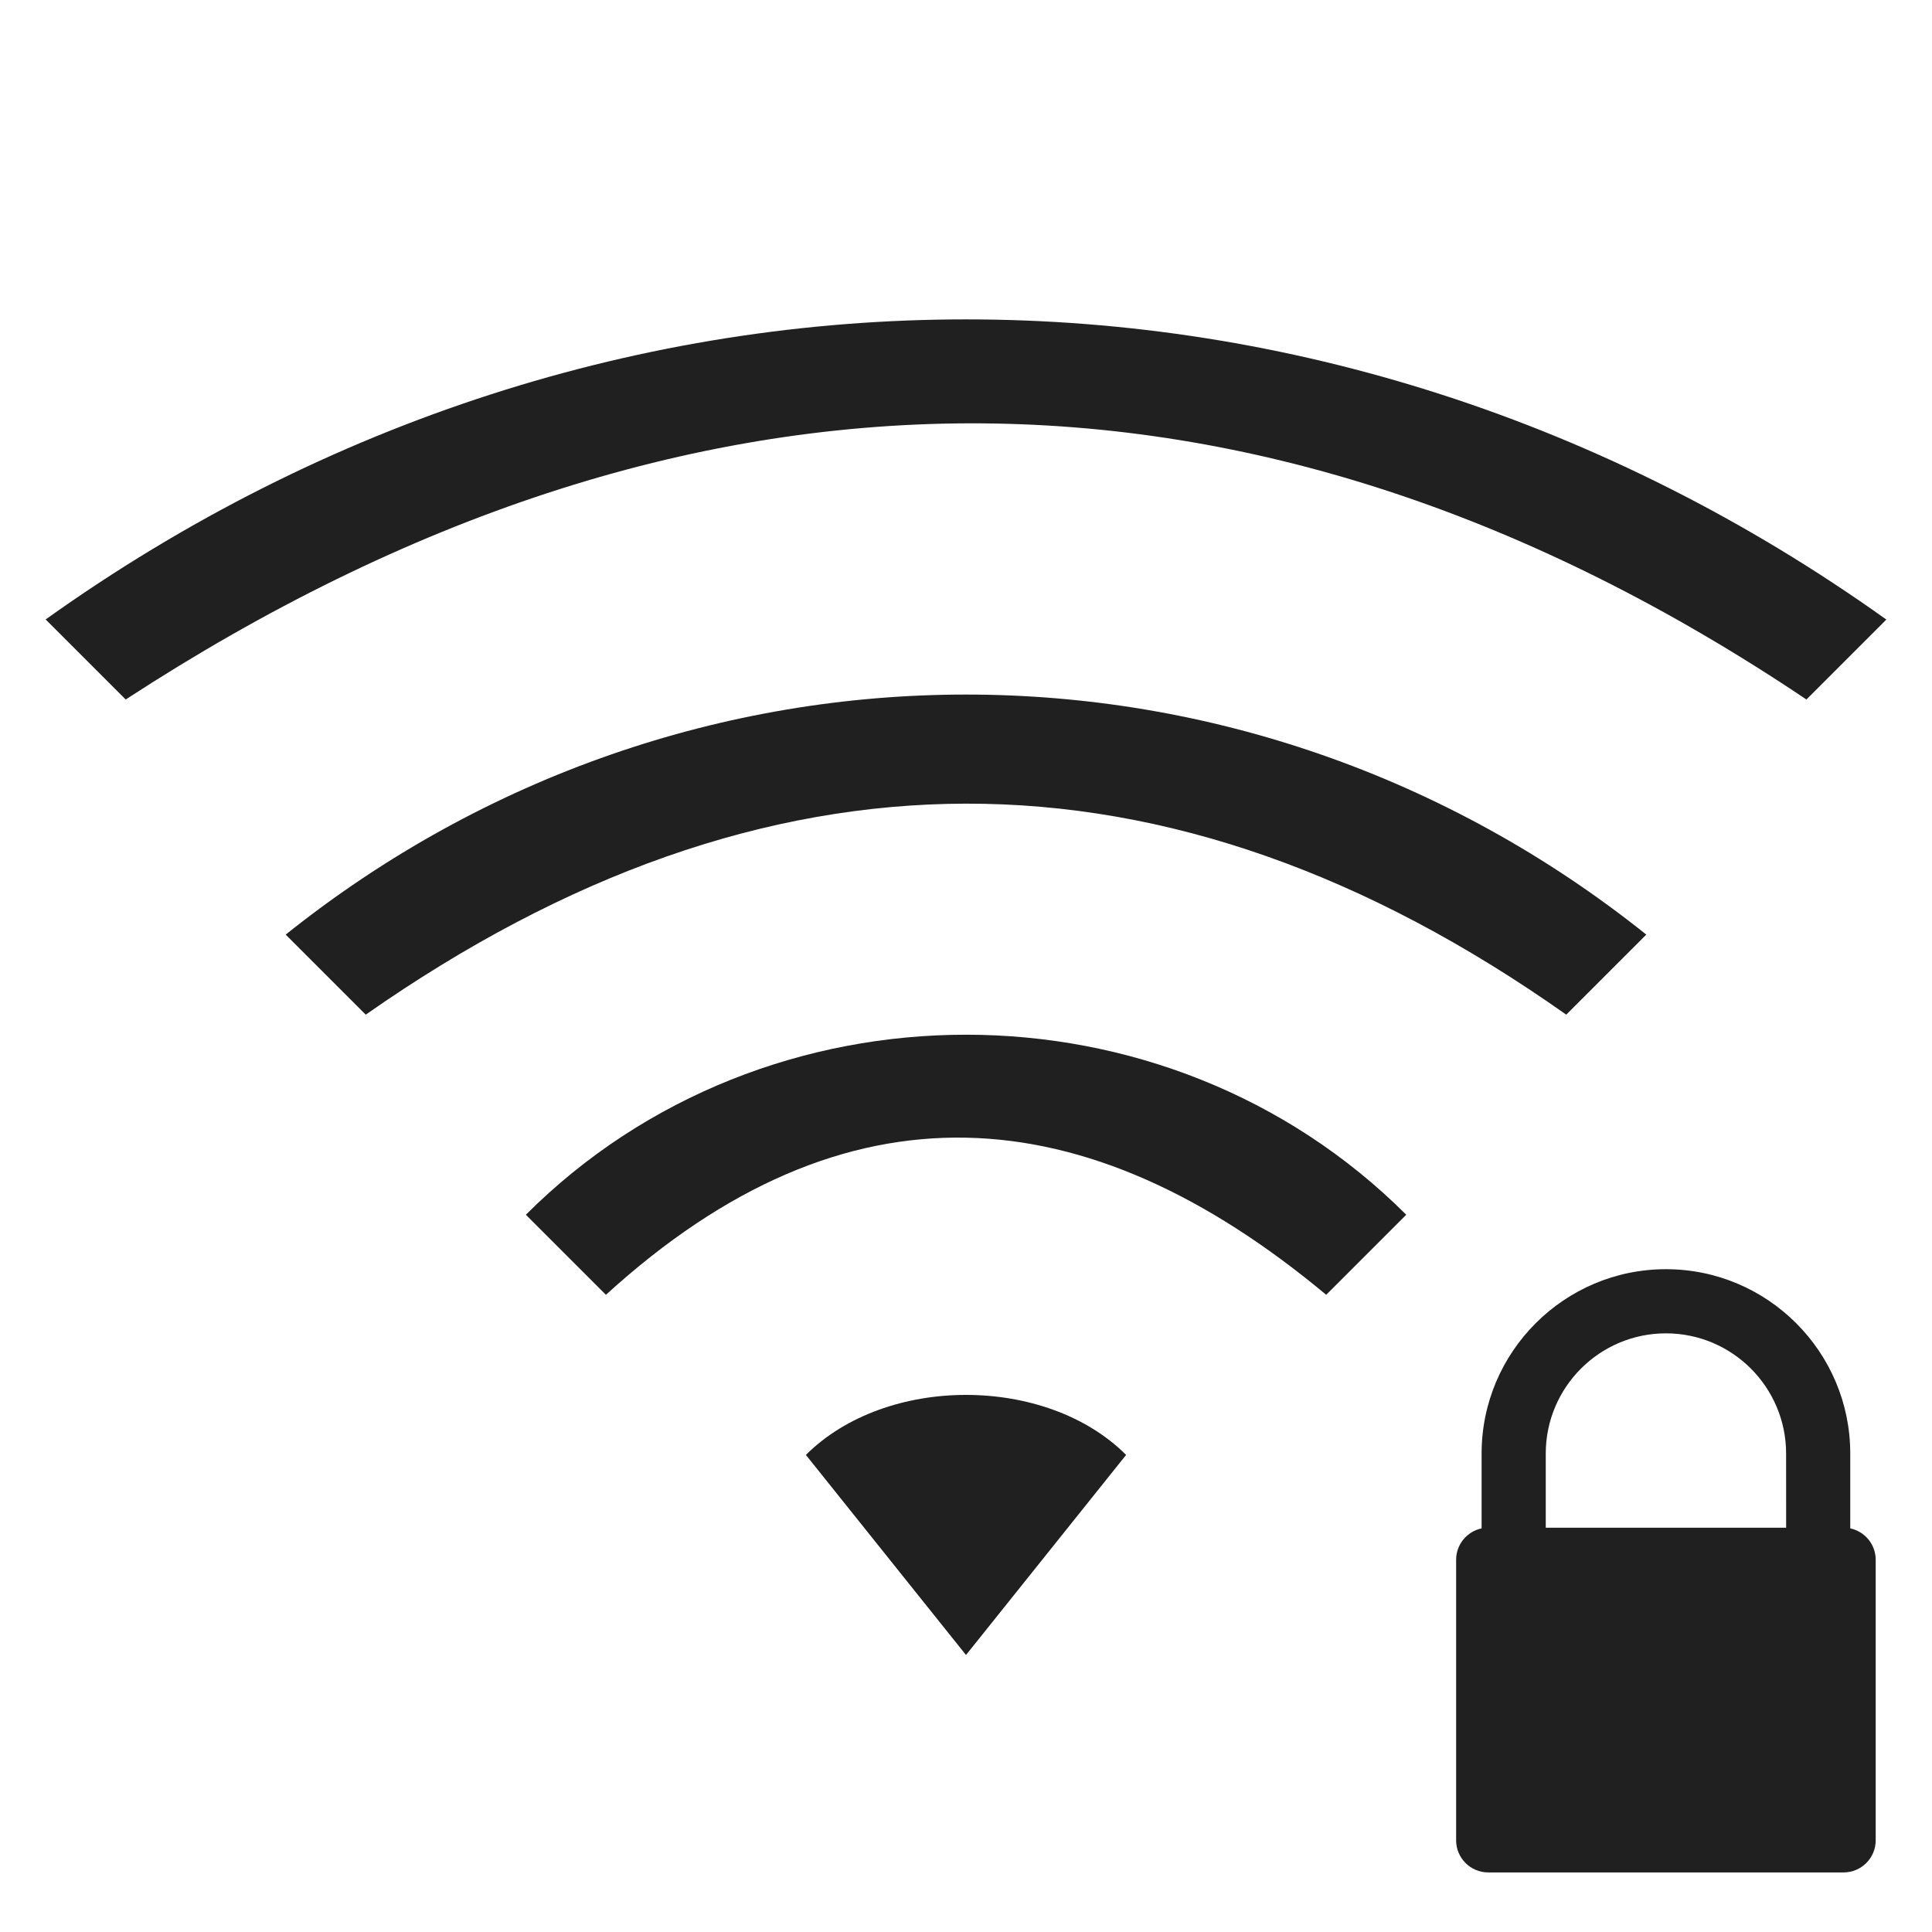
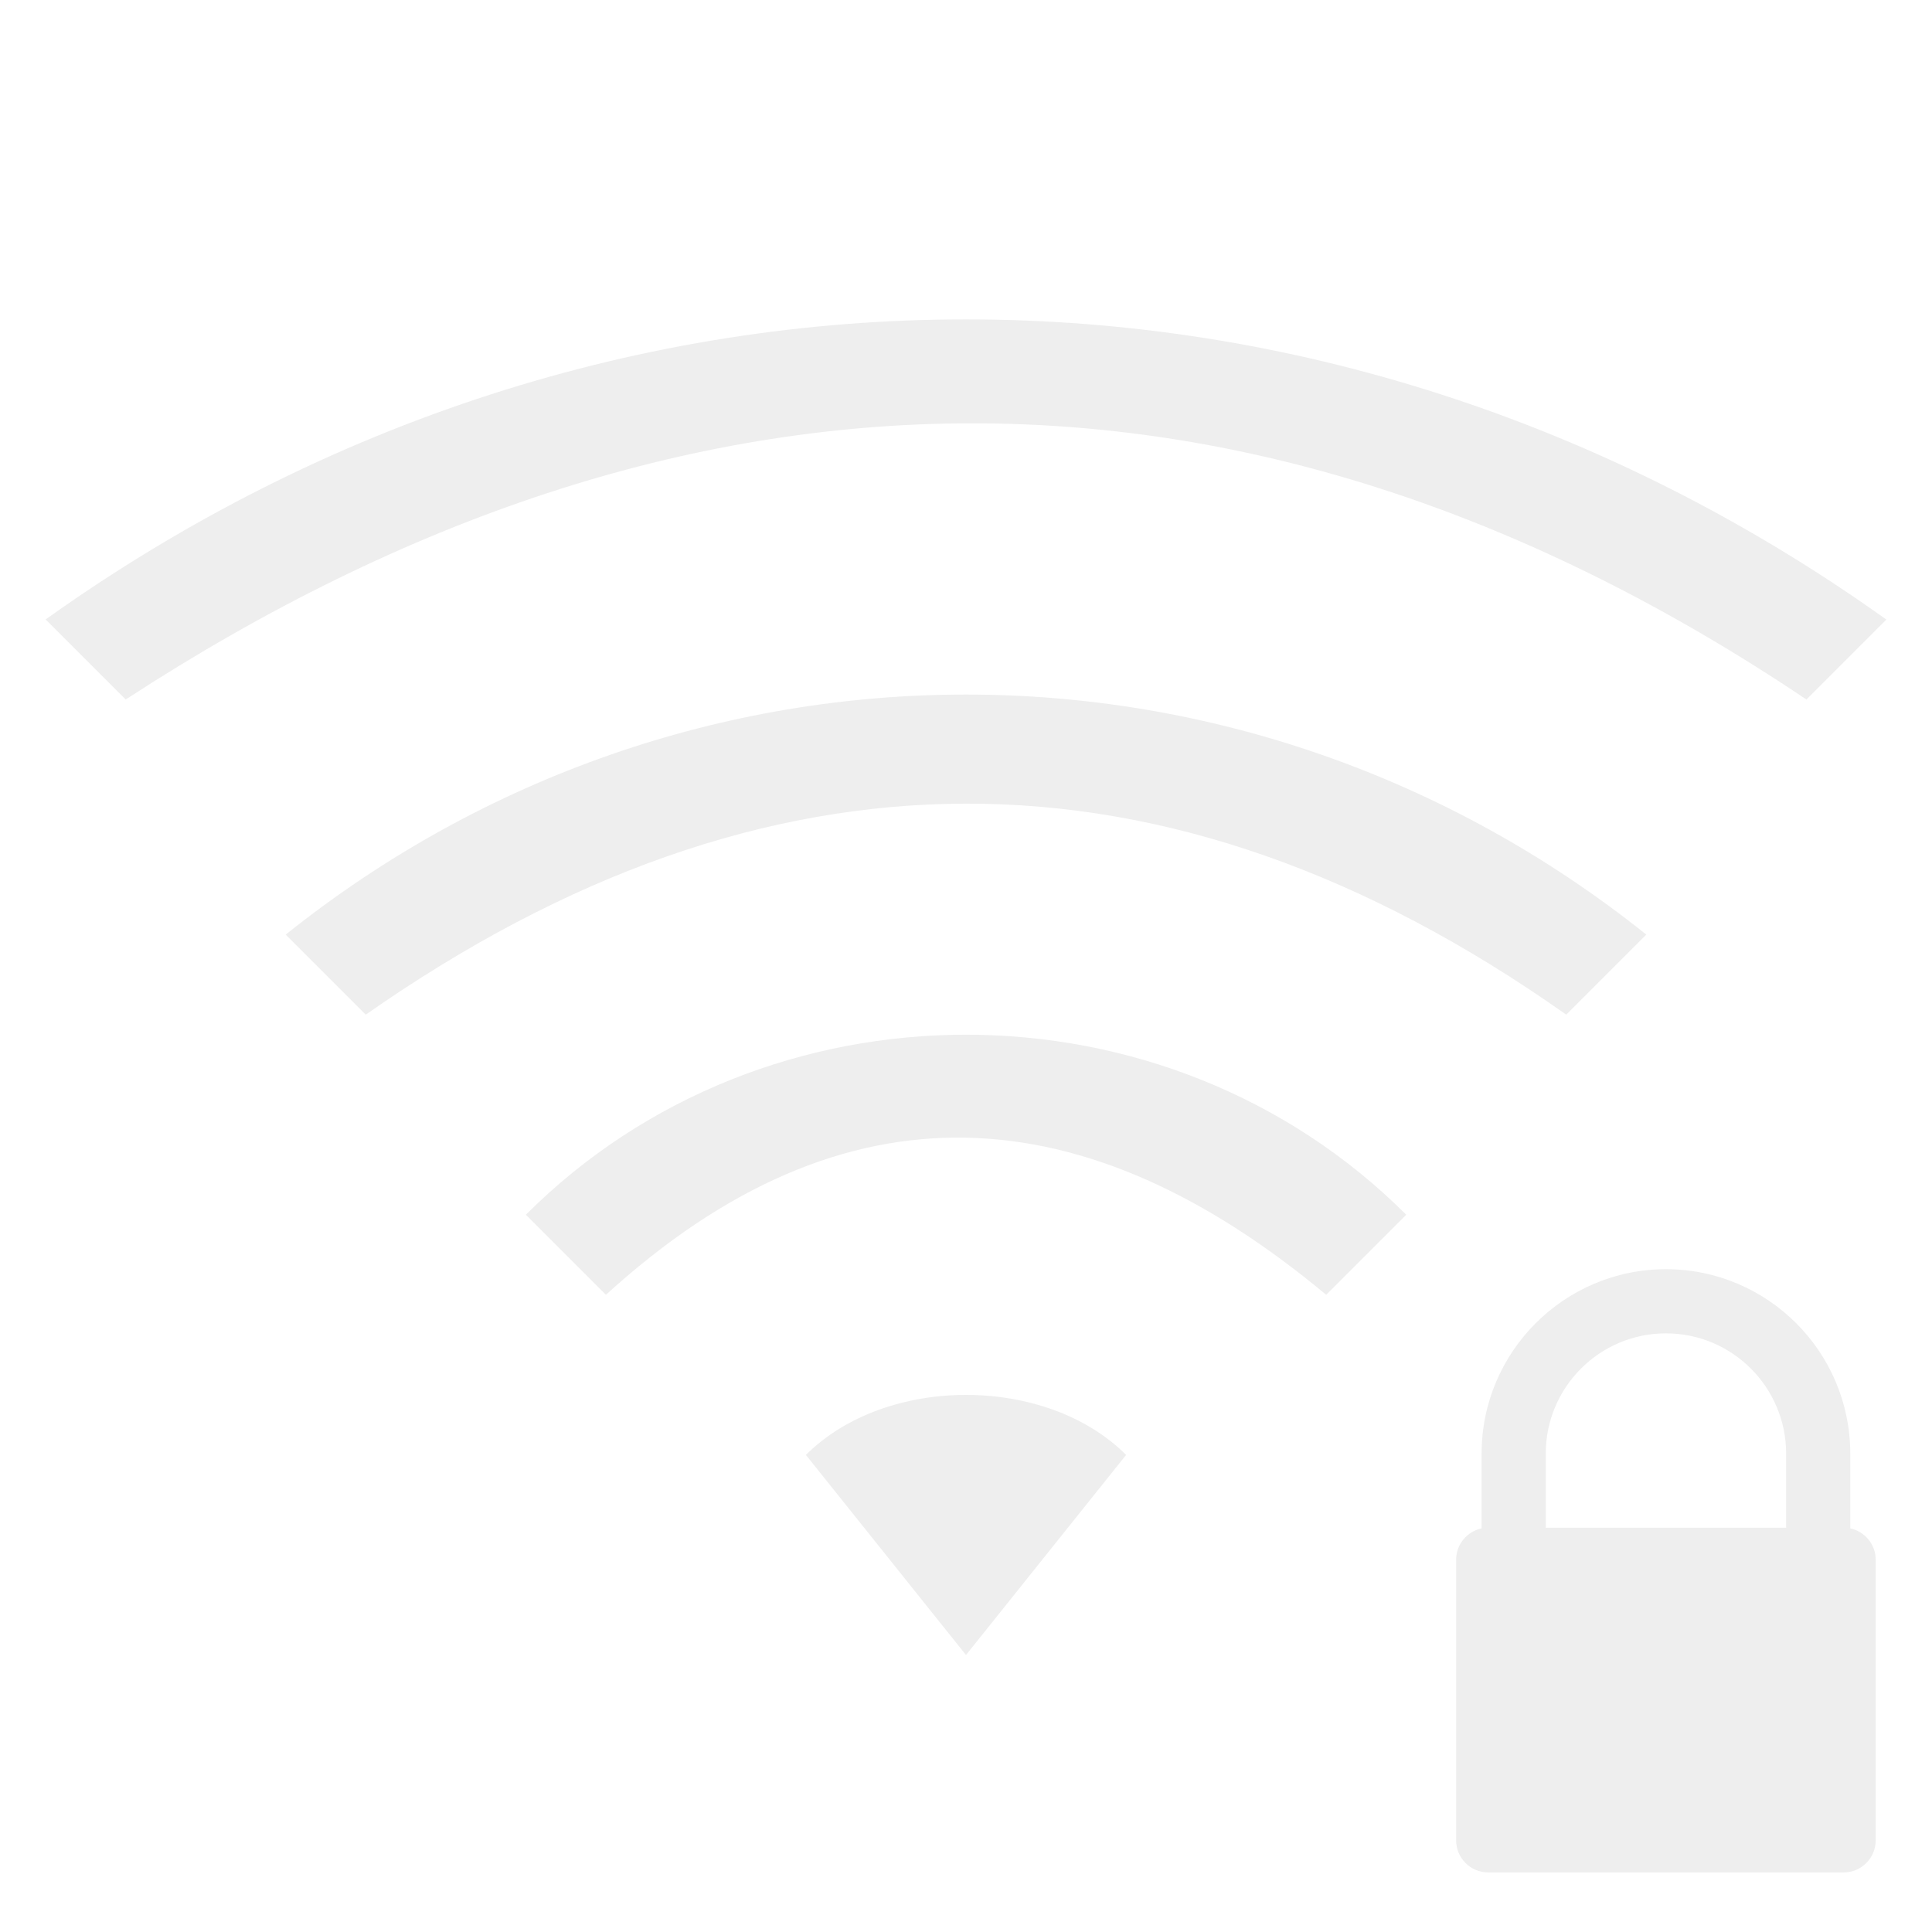
<svg xmlns="http://www.w3.org/2000/svg" version="1.1" width="16" height="16" id="svg3773">
  <defs id="defs3775" />
-   <g style="fill:#202020;fill-opacity:1" transform="matrix(0.3103269,0,0,0.3103269,10.38046,-310.1356)" id="layer1-2-3">
-     <path d="m 15.927,1040.171 0,-1.998 c 0,-2.712 -2.206,-4.919 -4.919,-4.919 -2.712,0 -4.919,2.207 -4.919,4.919 l 0,1.998 c -0.388,0.081 -0.68,0.426 -0.68,0.837 l 0,7.488 c 0,0.472 0.384,0.856 0.856,0.856 l 9.485,0 c 0.472,0 0.856,-0.384 0.856,-0.856 l 0,-7.488 c 0,-0.411 -0.292,-0.756 -0.68,-0.837 z m -1.711,-0.018 -6.415,0 0,-1.98 c 0,-1.769 1.439,-3.207 3.207,-3.207 1.769,0 3.207,1.439 3.207,3.207 z" id="path3" style="fill:#202020;fill-opacity:1" />
+   <g style="fill:#EEEEEE;fill-opacity:1" transform="matrix(0.3103269,0,0,0.3103269,10.38046,-310.1356)" id="layer1-2-3">
+     <path d="m 15.927,1040.171 0,-1.998 c 0,-2.712 -2.206,-4.919 -4.919,-4.919 -2.712,0 -4.919,2.207 -4.919,4.919 l 0,1.998 c -0.388,0.081 -0.68,0.426 -0.68,0.837 l 0,7.488 c 0,0.472 0.384,0.856 0.856,0.856 l 9.485,0 c 0.472,0 0.856,-0.384 0.856,-0.856 l 0,-7.488 c 0,-0.411 -0.292,-0.756 -0.68,-0.837 z m -1.711,-0.018 -6.415,0 0,-1.98 c 0,-1.769 1.439,-3.207 3.207,-3.207 1.769,0 3.207,1.439 3.207,3.207 z" id="path3" style="fill:#EEEEEE;fill-opacity:1" />
  </g>
-   <path style="opacity:1;fill:#202020;fill-opacity:1;stroke-width:0.936;stroke-miterlimit:4;stroke-dasharray:none" d="m 8,2.645 c -2.651,0 -5.302,0.828 -7.622,2.485 L 1.041,5.793 c 4.64,-3.024 9.341,-3.075 13.919,0 L 15.622,5.131 C 13.302,3.474 10.651,2.645 8,2.645 Z m 0,3.107 c -1.988,0 -3.977,0.663 -5.634,1.988 l 0.663,0.663 c 3.314,-2.32 6.628,-2.34 9.942,0 L 13.634,7.74 C 11.977,6.415 9.988,5.752 8,5.752 Z m 0,2.817 c -1.326,0 -2.651,0.497 -3.645,1.491 l 0.663,0.663 c 1.988,-1.813 3.977,-1.657 5.965,4e-6 l 0.663,-0.663 C 10.651,9.066 9.326,8.569 8,8.569 Z m 0,2.983 c -0.497,0 -0.994,0.166 -1.326,0.497 l 1.326,1.657 1.326,-1.657 C 8.994,11.717 8.497,11.552 8,11.552 Z" id="path839" />
+   <path style="opacity:1;fill:#EEEEEE;fill-opacity:1;stroke-width:0.936;stroke-miterlimit:4;stroke-dasharray:none" d="m 8,2.645 c -2.651,0 -5.302,0.828 -7.622,2.485 L 1.041,5.793 c 4.64,-3.024 9.341,-3.075 13.919,0 L 15.622,5.131 C 13.302,3.474 10.651,2.645 8,2.645 Z m 0,3.107 c -1.988,0 -3.977,0.663 -5.634,1.988 l 0.663,0.663 c 3.314,-2.32 6.628,-2.34 9.942,0 L 13.634,7.74 C 11.977,6.415 9.988,5.752 8,5.752 Z m 0,2.817 c -1.326,0 -2.651,0.497 -3.645,1.491 l 0.663,0.663 c 1.988,-1.813 3.977,-1.657 5.965,4e-6 l 0.663,-0.663 C 10.651,9.066 9.326,8.569 8,8.569 Z m 0,2.983 c -0.497,0 -0.994,0.166 -1.326,0.497 l 1.326,1.657 1.326,-1.657 C 8.994,11.717 8.497,11.552 8,11.552 Z" id="path839" />
</svg>
